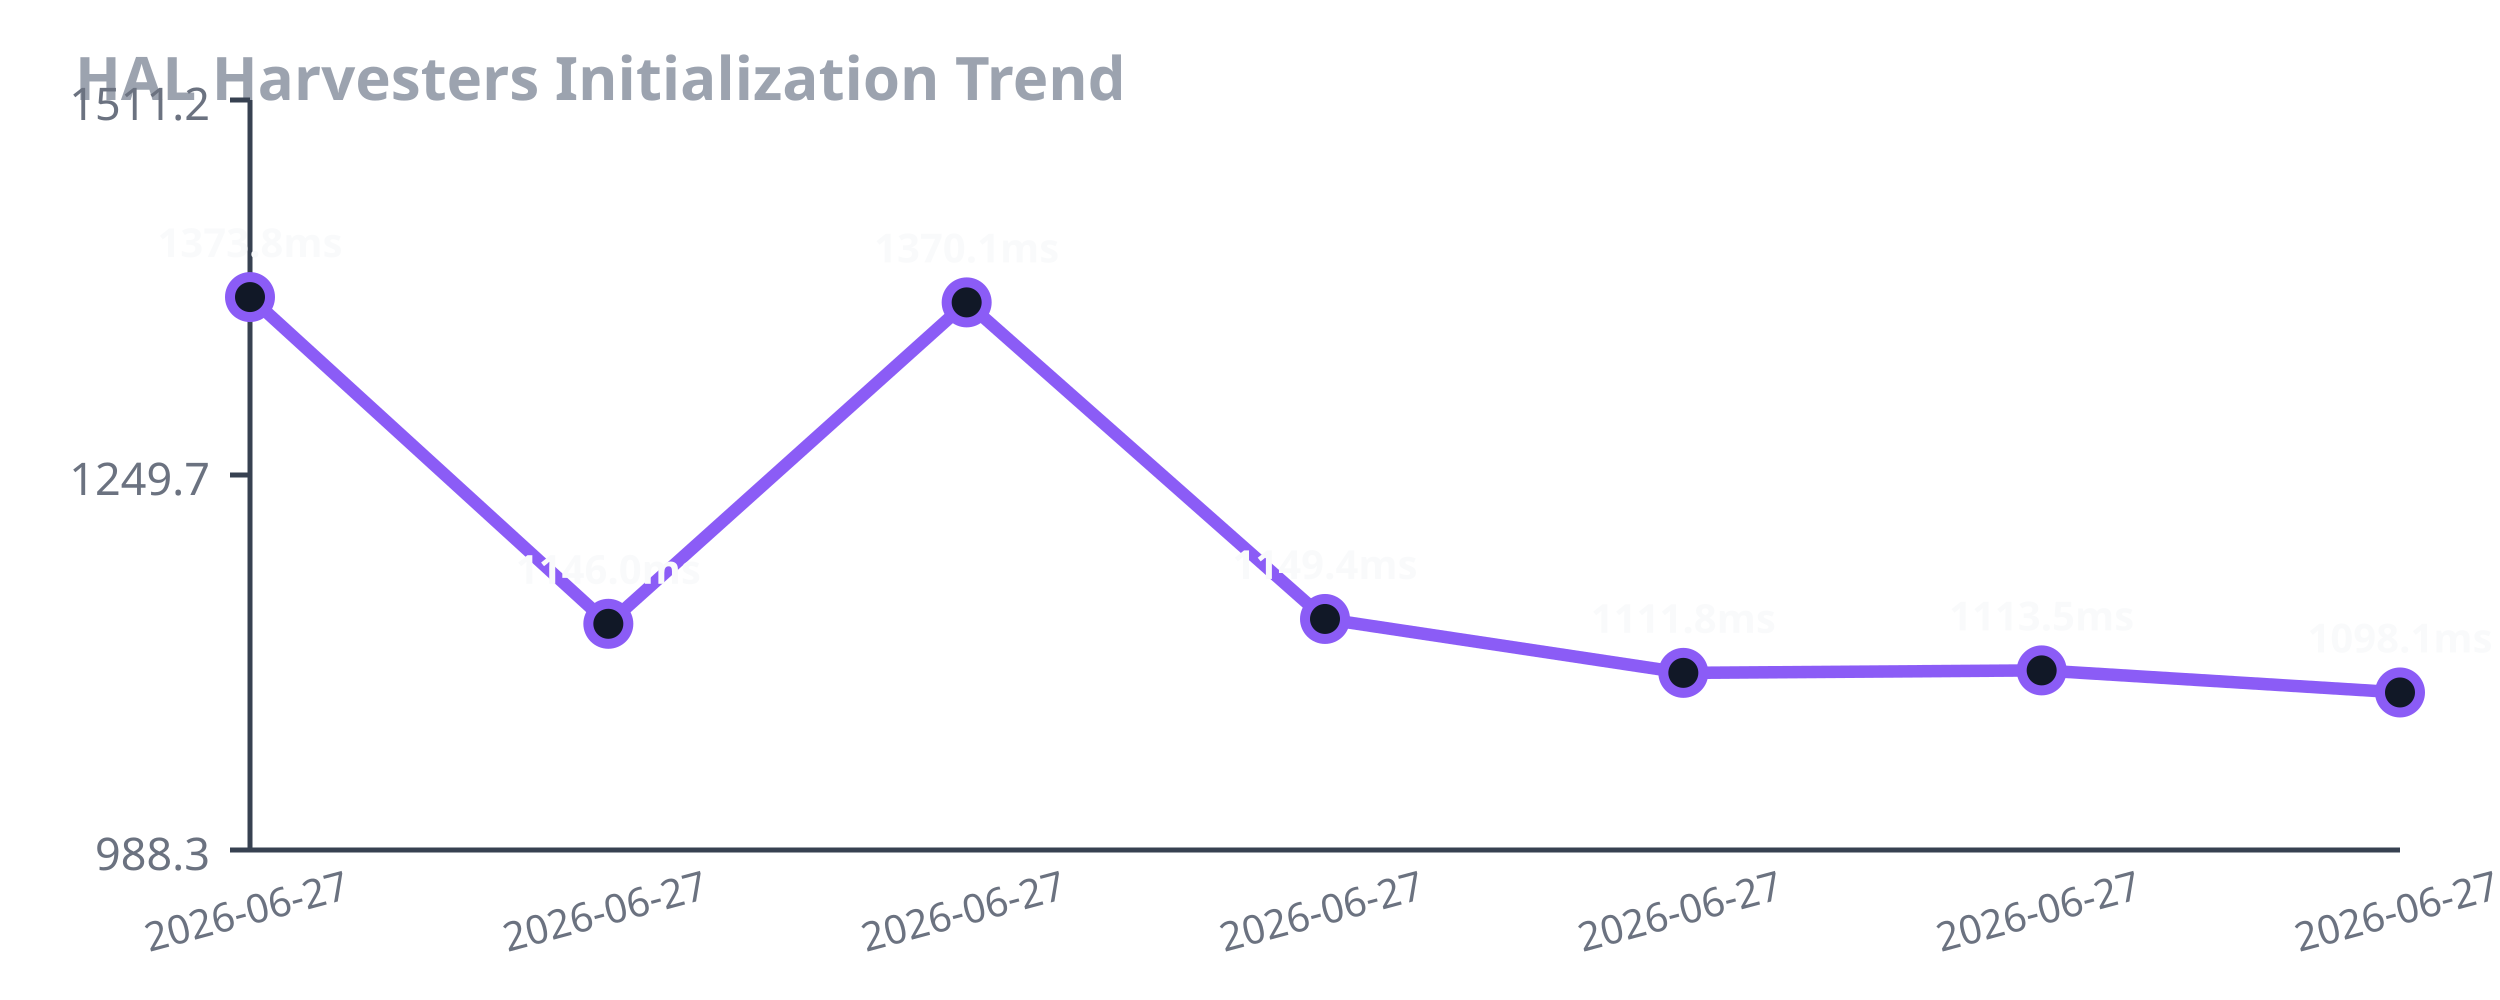
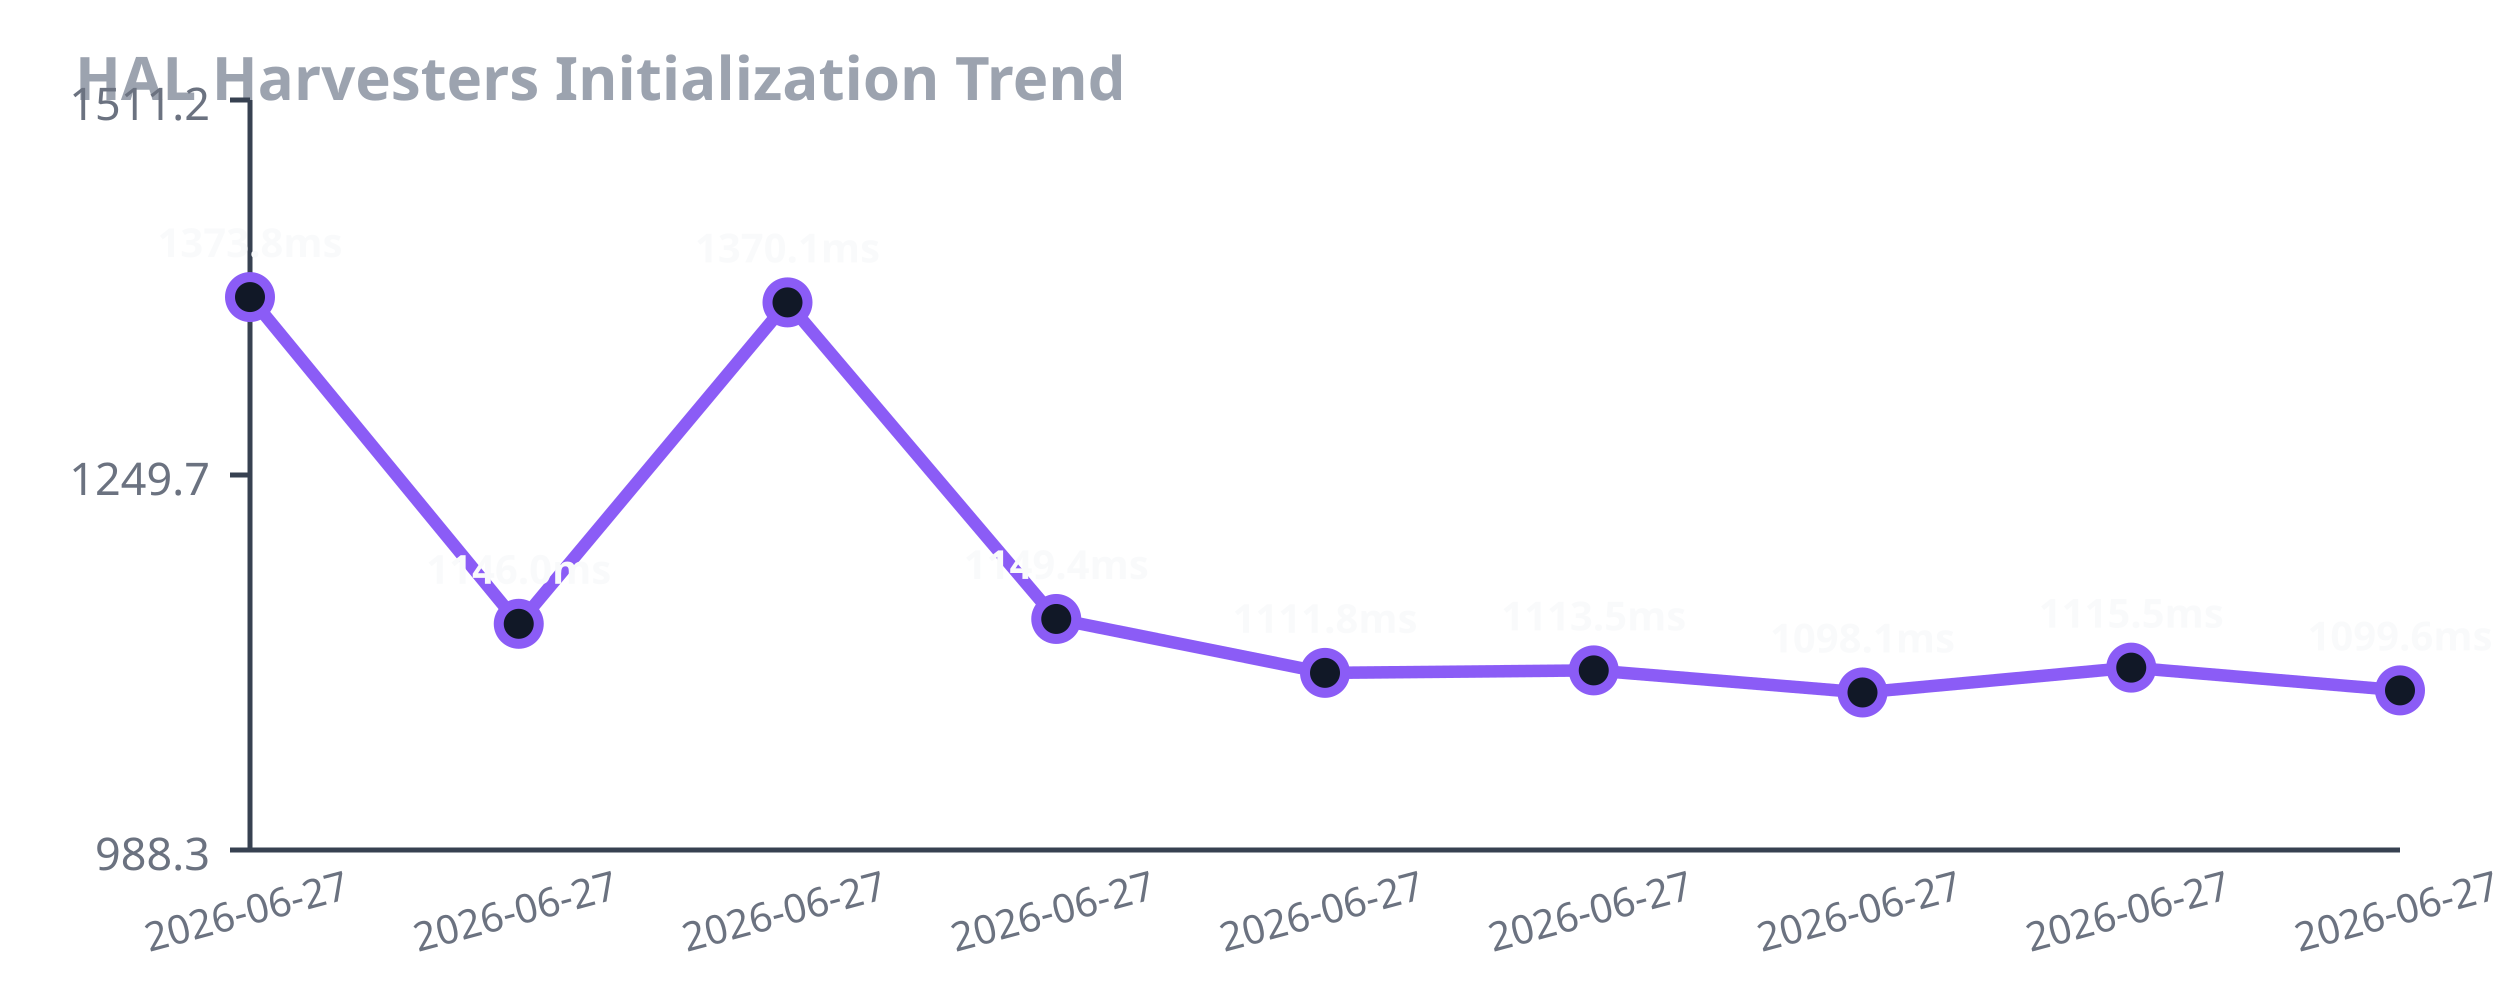
<svg xmlns="http://www.w3.org/2000/svg" width="500" height="200" viewBox="0 0 500 200" style="background:#111827; font-family:sans-serif; border-radius:8px; border:1px solid #374151;">
  <text x="15" y="20" fill="#9CA3AF" font-size="12" font-weight="bold">HAL Harvesters Initialization Trend</text>
  <line x1="50" y1="20" x2="50" y2="170" stroke="#374151" stroke-width="1" />
  <line x1="50" y1="170" x2="480" y2="170" stroke="#374151" stroke-width="1" />
  <line x1="46" y1="170.0" x2="50" y2="170.0" stroke="#374151" stroke-width="1" />
  <text x="42" y="174.0" fill="#6B7280" font-size="9" text-anchor="end">988.3</text>
  <line x1="46" y1="95.0" x2="50" y2="95.0" stroke="#374151" stroke-width="1" />
  <text x="42" y="99.0" fill="#6B7280" font-size="9" text-anchor="end">1249.7</text>
  <line x1="46" y1="20.0" x2="50" y2="20.0" stroke="#374151" stroke-width="1" />
  <text x="42" y="24.0" fill="#6B7280" font-size="9" text-anchor="end">1511.2</text>
-   <polyline fill="none" stroke="#8B5CF6" stroke-width="2.5" points="50.0,59.413 121.667,124.761 193.333,60.479 265.0,123.792 336.667,134.574 408.333,134.077 480.0,138.495" />
+   <polyline fill="none" stroke="#8B5CF6" stroke-width="2.5" points="50.0,59.413 103.75,124.761 157.5,60.479 211.25,123.792 265.0,134.574 318.75,134.077 372.5,138.495 426.25,133.527 480.0,138.078" />
  <circle cx="50.0" cy="59.413" r="4" fill="#111827" stroke="#8B5CF6" stroke-width="2" />
  <text x="50.0" y="51.413" fill="#F9FAFB" font-size="8" font-weight="bold" text-anchor="middle">1373.8ms</text>
  <text x="50.0" y="185" fill="#6B7280" font-size="8" text-anchor="middle" transform="rotate(-15, 50.0, 185)">2026-06-27</text>
-   <circle cx="121.667" cy="124.761" r="4" fill="#111827" stroke="#8B5CF6" stroke-width="2" />
-   <text x="121.667" y="116.761" fill="#F9FAFB" font-size="8" font-weight="bold" text-anchor="middle">1146.0ms</text>
-   <text x="121.667" y="185" fill="#6B7280" font-size="8" text-anchor="middle" transform="rotate(-15, 121.6667, 185)">2026-06-27</text>
-   <circle cx="193.333" cy="60.479" r="4" fill="#111827" stroke="#8B5CF6" stroke-width="2" />
-   <text x="193.333" y="52.479" fill="#F9FAFB" font-size="8" font-weight="bold" text-anchor="middle">1370.1ms</text>
-   <text x="193.333" y="185" fill="#6B7280" font-size="8" text-anchor="middle" transform="rotate(-15, 193.3333, 185)">2026-06-27</text>
-   <circle cx="265.0" cy="123.792" r="4" fill="#111827" stroke="#8B5CF6" stroke-width="2" />
-   <text x="265.0" y="115.792" fill="#F9FAFB" font-size="8" font-weight="bold" text-anchor="middle">1149.4ms</text>
+   <circle cx="103.75" cy="124.761" r="4" fill="#111827" stroke="#8B5CF6" stroke-width="2" />
+   <text x="103.75" y="116.761" fill="#F9FAFB" font-size="8" font-weight="bold" text-anchor="middle">1146.0ms</text>
+   <text x="103.75" y="185" fill="#6B7280" font-size="8" text-anchor="middle" transform="rotate(-15, 103.75, 185)">2026-06-27</text>
+   <circle cx="157.5" cy="60.479" r="4" fill="#111827" stroke="#8B5CF6" stroke-width="2" />
+   <text x="157.5" y="52.479" fill="#F9FAFB" font-size="8" font-weight="bold" text-anchor="middle">1370.1ms</text>
+   <text x="157.5" y="185" fill="#6B7280" font-size="8" text-anchor="middle" transform="rotate(-15, 157.5, 185)">2026-06-27</text>
+   <circle cx="211.25" cy="123.792" r="4" fill="#111827" stroke="#8B5CF6" stroke-width="2" />
+   <text x="211.25" y="115.792" fill="#F9FAFB" font-size="8" font-weight="bold" text-anchor="middle">1149.4ms</text>
+   <text x="211.25" y="185" fill="#6B7280" font-size="8" text-anchor="middle" transform="rotate(-15, 211.25, 185)">2026-06-27</text>
+   <circle cx="265.0" cy="134.574" r="4" fill="#111827" stroke="#8B5CF6" stroke-width="2" />
+   <text x="265.0" y="126.574" fill="#F9FAFB" font-size="8" font-weight="bold" text-anchor="middle">1111.8ms</text>
  <text x="265.0" y="185" fill="#6B7280" font-size="8" text-anchor="middle" transform="rotate(-15, 265.0, 185)">2026-06-27</text>
-   <circle cx="336.667" cy="134.574" r="4" fill="#111827" stroke="#8B5CF6" stroke-width="2" />
-   <text x="336.667" y="126.574" fill="#F9FAFB" font-size="8" font-weight="bold" text-anchor="middle">1111.8ms</text>
-   <text x="336.667" y="185" fill="#6B7280" font-size="8" text-anchor="middle" transform="rotate(-15, 336.6667, 185)">2026-06-27</text>
-   <circle cx="408.333" cy="134.077" r="4" fill="#111827" stroke="#8B5CF6" stroke-width="2" />
-   <text x="408.333" y="126.077" fill="#F9FAFB" font-size="8" font-weight="bold" text-anchor="middle">1113.5ms</text>
-   <text x="408.333" y="185" fill="#6B7280" font-size="8" text-anchor="middle" transform="rotate(-15, 408.3333, 185)">2026-06-27</text>
-   <circle cx="480.0" cy="138.495" r="4" fill="#111827" stroke="#8B5CF6" stroke-width="2" />
-   <text x="480.0" y="130.495" fill="#F9FAFB" font-size="8" font-weight="bold" text-anchor="middle">1098.1ms</text>
+   <circle cx="318.75" cy="134.077" r="4" fill="#111827" stroke="#8B5CF6" stroke-width="2" />
+   <text x="318.75" y="126.077" fill="#F9FAFB" font-size="8" font-weight="bold" text-anchor="middle">1113.5ms</text>
+   <text x="318.75" y="185" fill="#6B7280" font-size="8" text-anchor="middle" transform="rotate(-15, 318.75, 185)">2026-06-27</text>
+   <circle cx="372.5" cy="138.495" r="4" fill="#111827" stroke="#8B5CF6" stroke-width="2" />
+   <text x="372.5" y="130.495" fill="#F9FAFB" font-size="8" font-weight="bold" text-anchor="middle">1098.1ms</text>
+   <text x="372.5" y="185" fill="#6B7280" font-size="8" text-anchor="middle" transform="rotate(-15, 372.5, 185)">2026-06-27</text>
+   <circle cx="426.25" cy="133.527" r="4" fill="#111827" stroke="#8B5CF6" stroke-width="2" />
+   <text x="426.25" y="125.527" fill="#F9FAFB" font-size="8" font-weight="bold" text-anchor="middle">1115.5ms</text>
+   <text x="426.25" y="185" fill="#6B7280" font-size="8" text-anchor="middle" transform="rotate(-15, 426.25, 185)">2026-06-27</text>
+   <circle cx="480.0" cy="138.078" r="4" fill="#111827" stroke="#8B5CF6" stroke-width="2" />
+   <text x="480.0" y="130.078" fill="#F9FAFB" font-size="8" font-weight="bold" text-anchor="middle">1099.6ms</text>
  <text x="480.0" y="185" fill="#6B7280" font-size="8" text-anchor="middle" transform="rotate(-15, 480.0, 185)">2026-06-27</text>
</svg>
